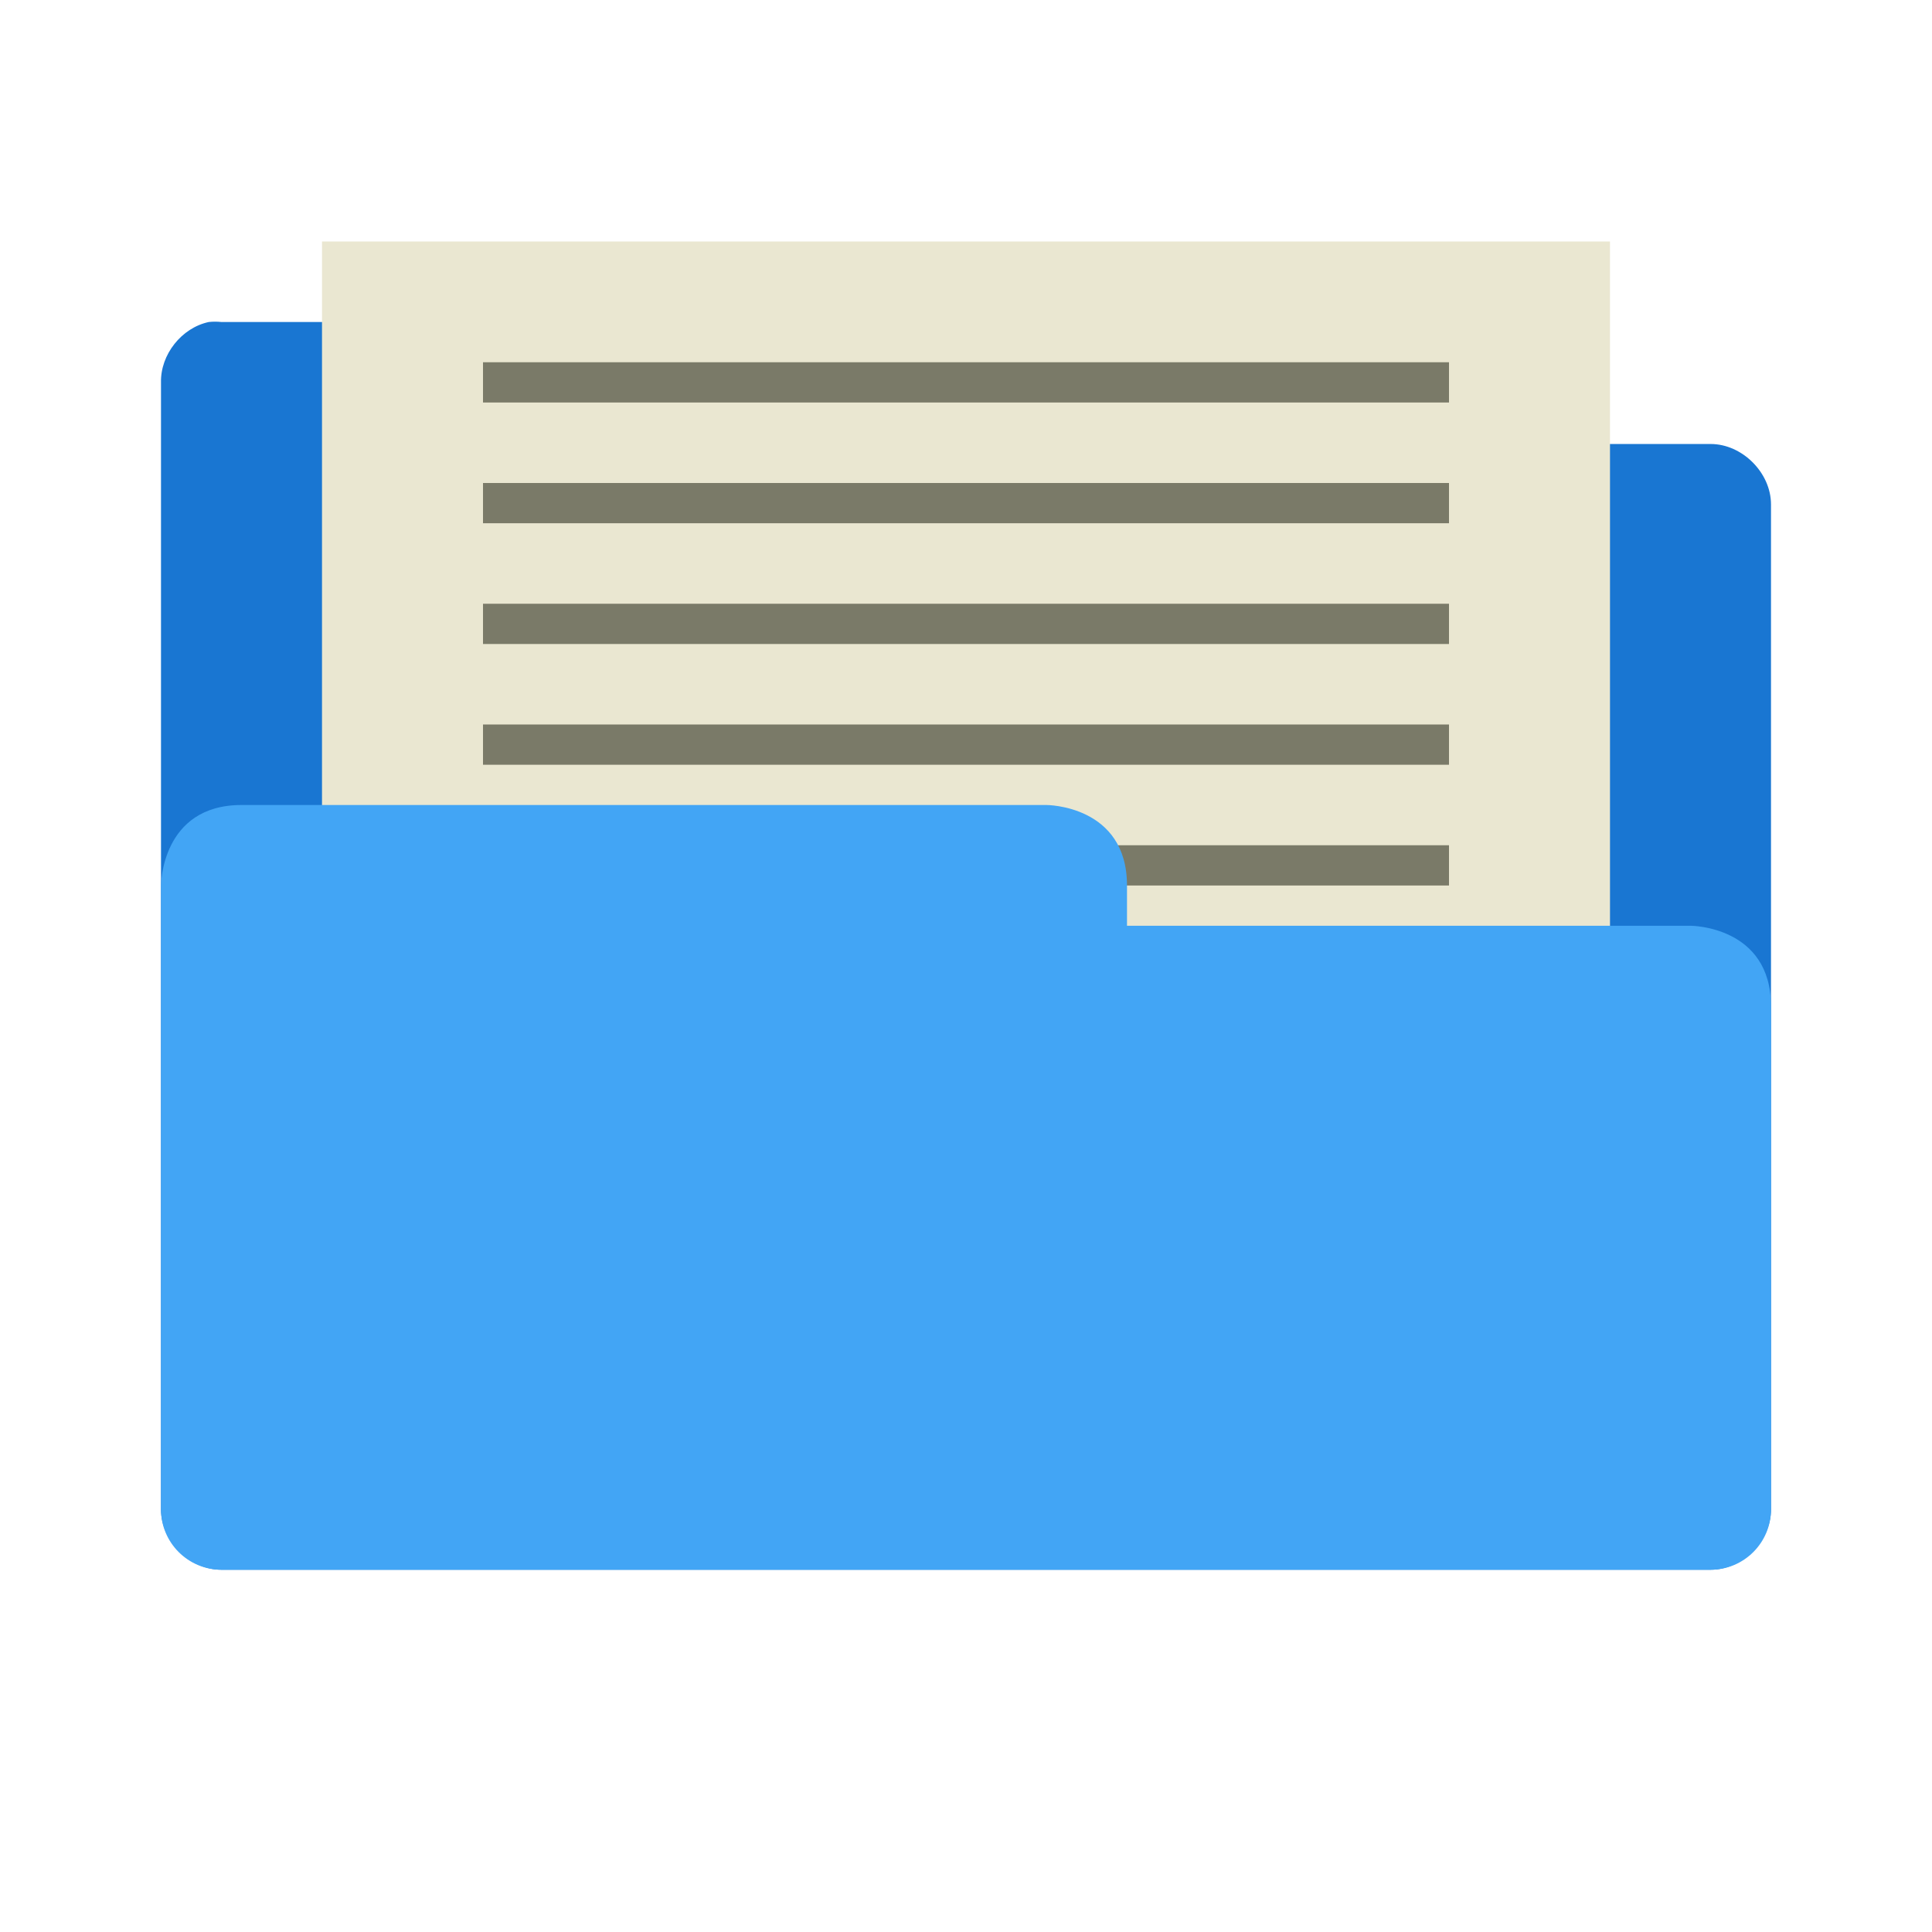
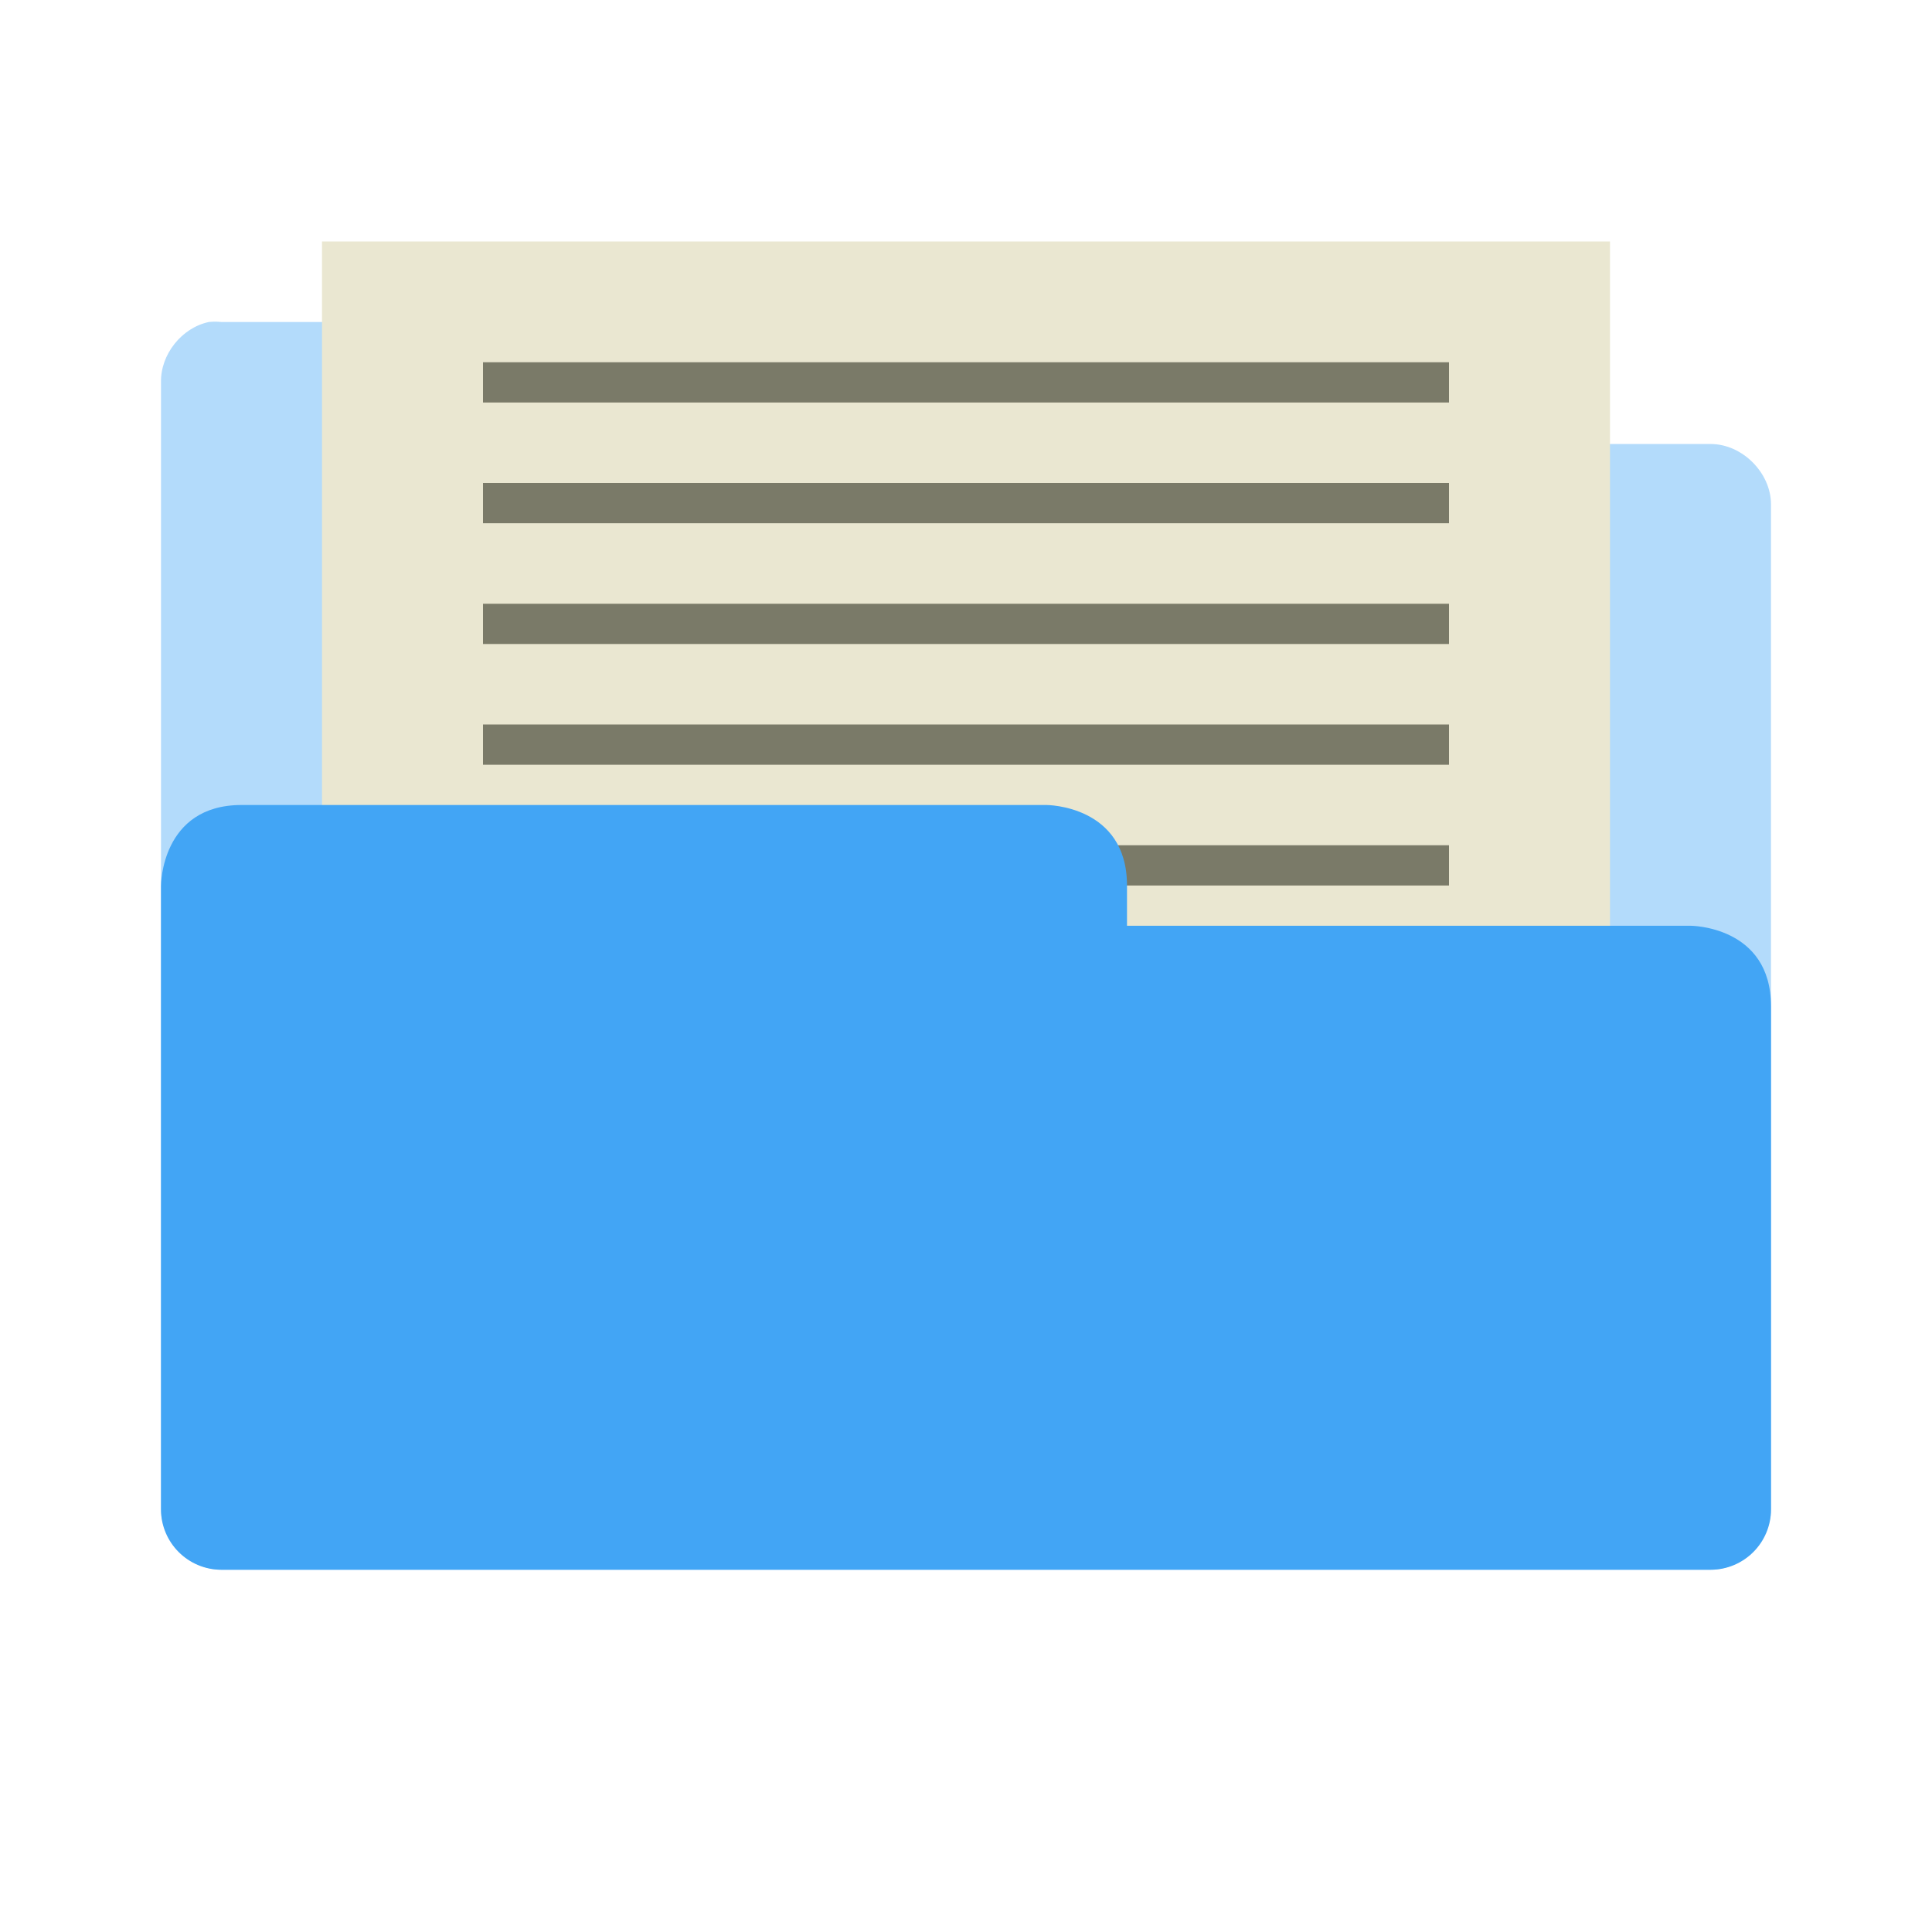
<svg xmlns="http://www.w3.org/2000/svg" id="svg3396" height="48" width="48" version="1.0">
  <defs id="defs3398">
    <radialGradient id="radialGradient2661" gradientUnits="userSpaceOnUse" cy="35.127" cx="23.071" gradientTransform="matrix(1.0638,0.013724,-0.009553,0.23168,118.7659,36.59173)" r="10.319">
      <stop id="stop2093" offset="0" />
      <stop id="stop2095" style="stop-opacity:0" offset="1" />
    </radialGradient>
    <linearGradient id="linearGradient2658" y2="46.073" gradientUnits="userSpaceOnUse" x2="28.857" y1="26" x1="28.857" gradientTransform="translate(106.8429,-0.4812744)">
      <stop id="stop3499" style="stop-color:#699536" offset="0" />
      <stop id="stop3501" style="stop-color:#587d2d" offset="1" />
    </linearGradient>
    <linearGradient id="linearGradient2656" y2="32.485" gradientUnits="userSpaceOnUse" x2="24.104" gradientTransform="matrix(0.89889,0,0,0.89347,121.3789,14.95273)" y1="15.169" x1="24.104">
      <stop id="stop2266" style="stop-color:#d7e866" offset="0" />
      <stop id="stop2268" style="stop-color:#8cab2a" offset="1" />
    </linearGradient>
    <linearGradient id="linearGradient2653" y2="47.273" gradientUnits="userSpaceOnUse" x2="24.139" gradientTransform="matrix(0.53994,0,0,0.53668,129.9939,23.01273)" y1="6.532" x1="24.139">
      <stop id="stop4224" style="stop-color:#fff" offset="0" />
      <stop id="stop4226" style="stop-color:#fff;stop-opacity:0" offset="1" />
    </linearGradient>
    <radialGradient id="radialGradient2455" gradientUnits="userSpaceOnUse" cy="5.017" cx="3" gradientTransform="matrix(-1.2749e-8,1.7143,-2.1593,-1.46e-8,12.809,2.857)" r="21">
      <stop id="stop3486" style="stop-color:#bdbdbd" offset="0" />
      <stop id="stop3488" style="stop-color:#d0d0d0" offset="1" />
    </radialGradient>
    <linearGradient id="linearGradient2453" y2="16.19" gradientUnits="userSpaceOnUse" x2="62.989" gradientTransform="translate(-50.941,0)" y1="13.183" x1="62.989">
      <stop id="stop6406" style="stop-color:#f9f9f9" offset="0" />
      <stop id="stop6408" style="stop-color:#c9c9c9" offset="1" />
    </linearGradient>
    <radialGradient id="radialGradient7600-312" gradientUnits="userSpaceOnUse" cy="486.65" cx="605.71" gradientTransform="matrix(-0.03213,0,0,0.037059,23.363,25.412)" r="117.14">
      <stop id="stop2681" offset="0" />
      <stop id="stop2683" style="stop-opacity:0" offset="1" />
    </radialGradient>
    <radialGradient id="radialGradient7598-526" gradientUnits="userSpaceOnUse" cy="486.65" cx="605.71" gradientTransform="matrix(0.03213,0,0,0.037059,24.637,25.412)" r="117.14">
      <stop id="stop2675" offset="0" />
      <stop id="stop2677" style="stop-opacity:0" offset="1" />
    </radialGradient>
    <linearGradient id="linearGradient7596-975" y2="609.51" gradientUnits="userSpaceOnUse" x2="302.86" gradientTransform="matrix(0.08284,0,0,0.037059,-5.9408,25.412)" y1="366.65" x1="302.86">
      <stop id="stop2667" style="stop-opacity:0" offset="0" />
      <stop id="stop2669" offset=".5" />
      <stop id="stop2671" style="stop-opacity:0" offset="1" />
    </linearGradient>
    <linearGradient id="linearGradient2446" y2="15.944" gradientUnits="userSpaceOnUse" x2="65.34" gradientTransform="translate(-53.765,-0.11419)" y1="45.114" x1="82.453">
      <stop id="stop3624" style="stop-color:#bb2b12" offset="0" />
      <stop id="stop3626" style="stop-color:#cd7233" offset="1" />
    </linearGradient>
    <radialGradient id="radialGradient2444" gradientUnits="userSpaceOnUse" cy="14.113" cx="63.969" gradientTransform="matrix(1.5647,-9.5143e-8,6.1772e-8,1.0159,-86.213,8.1461)" r="23.097">
      <stop id="stop3618" style="stop-color:#f0c178" offset="0" />
      <stop id="stop3270" style="stop-color:#e18941" offset=".5" />
      <stop id="stop3620" style="stop-color:#ec4f18" offset="1" />
    </radialGradient>
    <linearGradient id="linearGradient2441" y2="36.658" gradientUnits="userSpaceOnUse" x2="22.809" gradientTransform="matrix(1.1447,0,0,0.99775,-3.4661,1.0988)" y1="49.629" x1="22.935">
      <stop id="stop2661" style="stop-color:#0a0a0a;stop-opacity:.498" offset="0" />
      <stop id="stop2663" style="stop-color:#0a0a0a;stop-opacity:0" offset="1" />
    </linearGradient>
    <radialGradient id="radialGradient2438" gradientUnits="userSpaceOnUse" cy="8.302" cx="7.265" gradientTransform="matrix(0,1.208,-1.6272,0,26.372,8.2665)" r="20.98">
      <stop id="stop2693" style="stop-color:#fff;stop-opacity:0.4" offset="0" />
      <stop id="stop2695" style="stop-color:#fff;stop-opacity:0" offset="1" />
    </radialGradient>
    <linearGradient id="linearGradient2435" y2="33.955" gradientUnits="userSpaceOnUse" x2="15.215" y1="22.292" x1="11.566">
      <stop id="stop2687" style="stop-color:#fff;stop-opacity:.275" offset="0" />
      <stop id="stop2689" style="stop-color:#fff;stop-opacity:.078" offset="1" />
    </linearGradient>
  </defs>
-   <path style="font-size:medium;font-style:normal;font-variant:normal;font-weight:normal;font-stretch:normal;text-indent:0;text-align:start;text-decoration:none;line-height:normal;letter-spacing:normal;word-spacing:normal;text-transform:none;direction:ltr;block-progression:tb;writing-mode:lr-tb;text-anchor:start;baseline-shift:baseline;color:#000000;fill:#1976d2;fill-opacity:1;stroke:none;stroke-width:3;marker:none;visibility:visible;display:inline;overflow:visible;enable-background:accumulate;font-family:Sans;-inkscape-font-specification:Sans;opacity:1" d="M 5.188,8 C 4.511,8.144 3.985,8.809 4,9.5 L 4,37.5 c 7.86e-5,0.785 0.715,1.5 1.5,1.5 l 37,0 c 0.785,-7.9e-5 1.5,-0.715 1.5,-1.5 l 0,-24.969 c -7.9e-5,-0.785 -0.715,-1.5 -1.5,-1.5 l -14.5,0 0,-1.531 c -7.9e-5,-0.785 -0.715,-1.5 -1.5,-1.5 l -21,0 c -0.104,-0.011 -0.209,-0.011 -0.312,0 z" id="path3912-0" />
+   <path style="font-size:medium;font-style:normal;font-variant:normal;font-weight:normal;font-stretch:normal;text-indent:0;text-align:start;text-decoration:none;line-height:normal;letter-spacing:normal;word-spacing:normal;text-transform:none;direction:ltr;block-progression:tb;writing-mode:lr-tb;text-anchor:start;baseline-shift:baseline;color:#000000;fill:#42a5f5;fill-opacity:1;stroke:none;stroke-width:3;marker:none;visibility:visible;display:inline;overflow:visible;enable-background:accumulate;font-family:Sans;-inkscape-font-specification:Sans;opacity:0.4" d="M 5.188,8 C 4.511,8.144 3.985,8.809 4,9.5 L 4,37.5 c 7.86e-5,0.785 0.715,1.5 1.5,1.5 l 37,0 c 0.785,-7.9e-5 1.5,-0.715 1.5,-1.5 l 0,-24.969 c -7.9e-5,-0.785 -0.715,-1.5 -1.5,-1.5 l -14.5,0 0,-1.531 c -7.9e-5,-0.785 -0.715,-1.5 -1.5,-1.5 l -21,0 c -0.104,-0.011 -0.209,-0.011 -0.312,0 z" id="path3912-0" />
  <path style="fill:#eae7d1;fill-opacity:1" d="M 8,6 40,6 40,25 8,25 z" id="path6" />
  <path style="fill:#7a7a68;fill-opacity:1" id="path20-3-9" d="m 12,21 24,0 0,1 -24,0 z" />
  <path style="font-size:medium;font-style:normal;font-variant:normal;font-weight:normal;font-stretch:normal;text-indent:0;text-align:start;text-decoration:none;line-height:normal;letter-spacing:normal;word-spacing:normal;text-transform:none;direction:ltr;block-progression:tb;writing-mode:lr-tb;text-anchor:start;baseline-shift:baseline;color:#000000;fill:#42a5f5;fill-opacity:1;stroke:none;stroke-width:3;marker:none;visibility:visible;display:inline;overflow:visible;enable-background:accumulate;font-family:Sans;-inkscape-font-specification:Sans" d="M 6 20 C 4 20 4 22 4 22 L 4 23.594 L 4 37.5 A 1.5 1.5 0 0 0 5.5 39 L 42.5 39 A 1.5 1.5 0 0 0 44 37.5 L 44 27 L 44 25 C 44 23 42 23 42 23 L 41 23 L 39 23 L 36 23 L 28 23 L 28 22 C 28 20 26 20 26 20 L 8 20 L 7 20 L 6 20 z " id="path3912" />
  <path style="fill:#7a7a68;fill-opacity:1" id="path20" d="m 12,12 24,0 0,1 -24,0 z" />
  <path style="fill:#7a7a68;fill-opacity:1" id="path20-1" d="m 12,9 24,0 0,1 -24,0 z" />
  <path style="fill:#7a7a68;fill-opacity:1" id="path20-3" d="m 12,15 24,0 0,1 -24,0 z" />
  <path style="fill:#7a7a68;fill-opacity:1" id="path20-3-3" d="m 12,18 24,0 0,1 -24,0 z" />
</svg>
